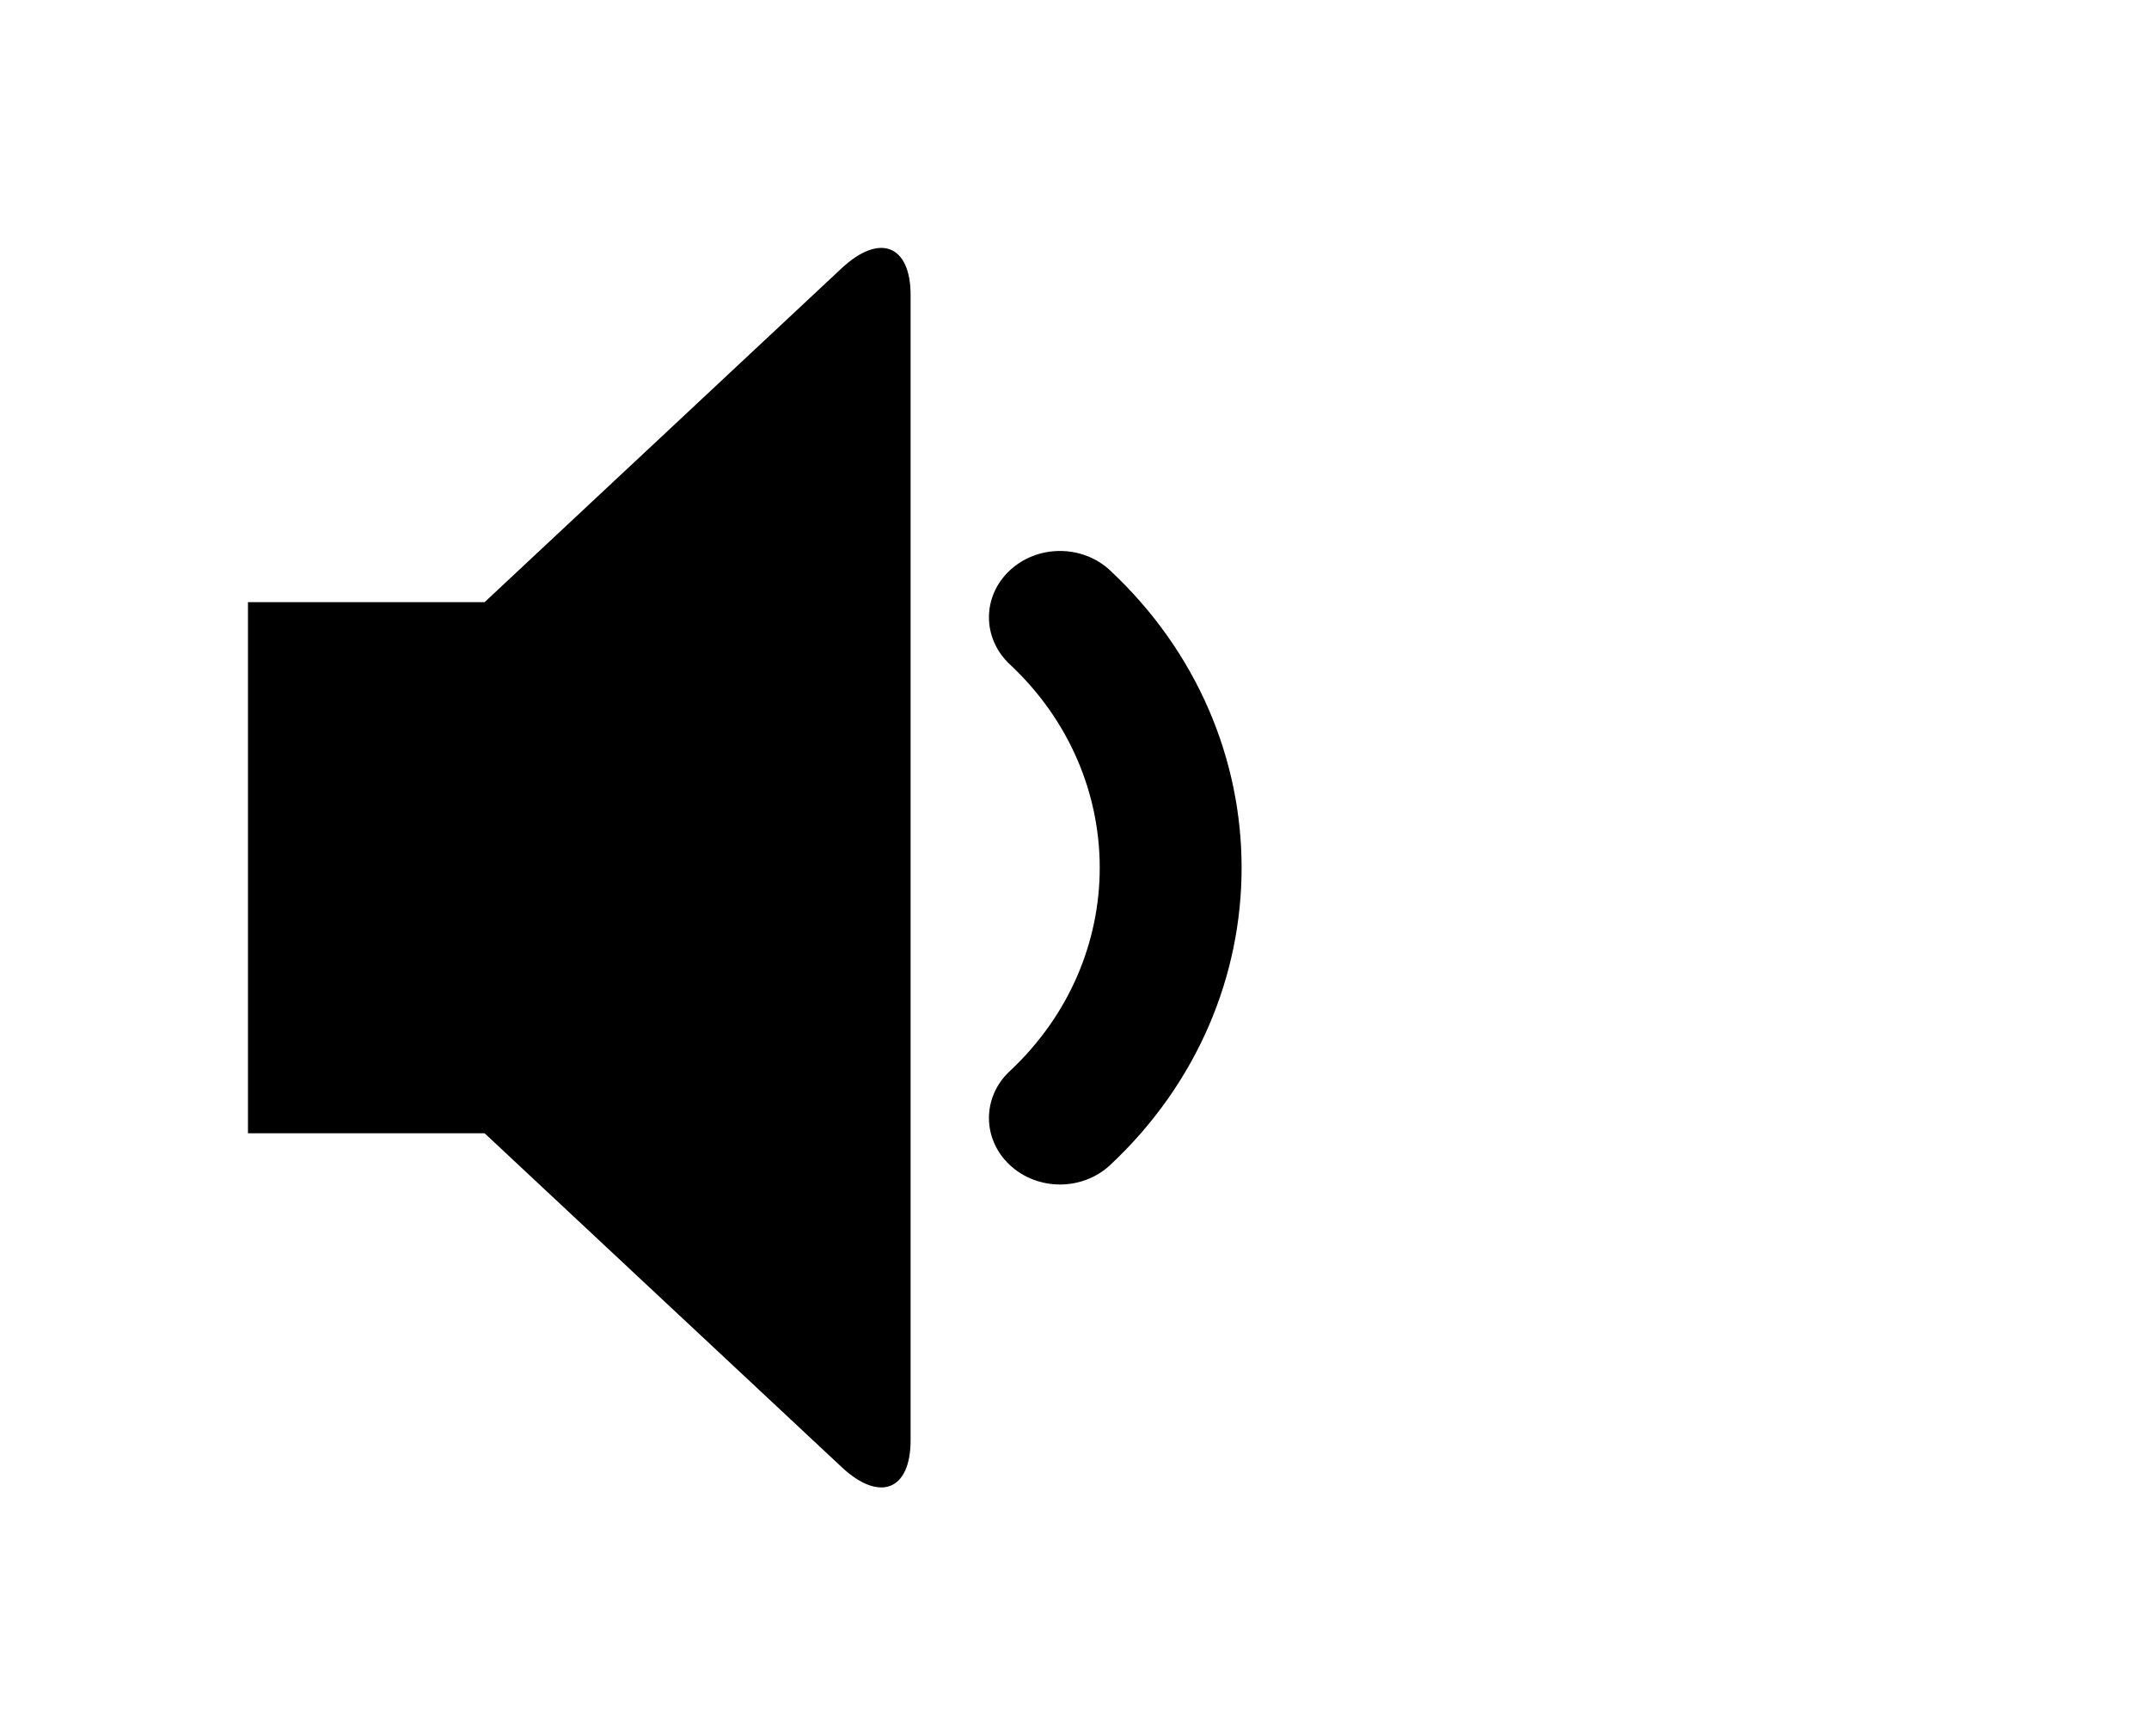
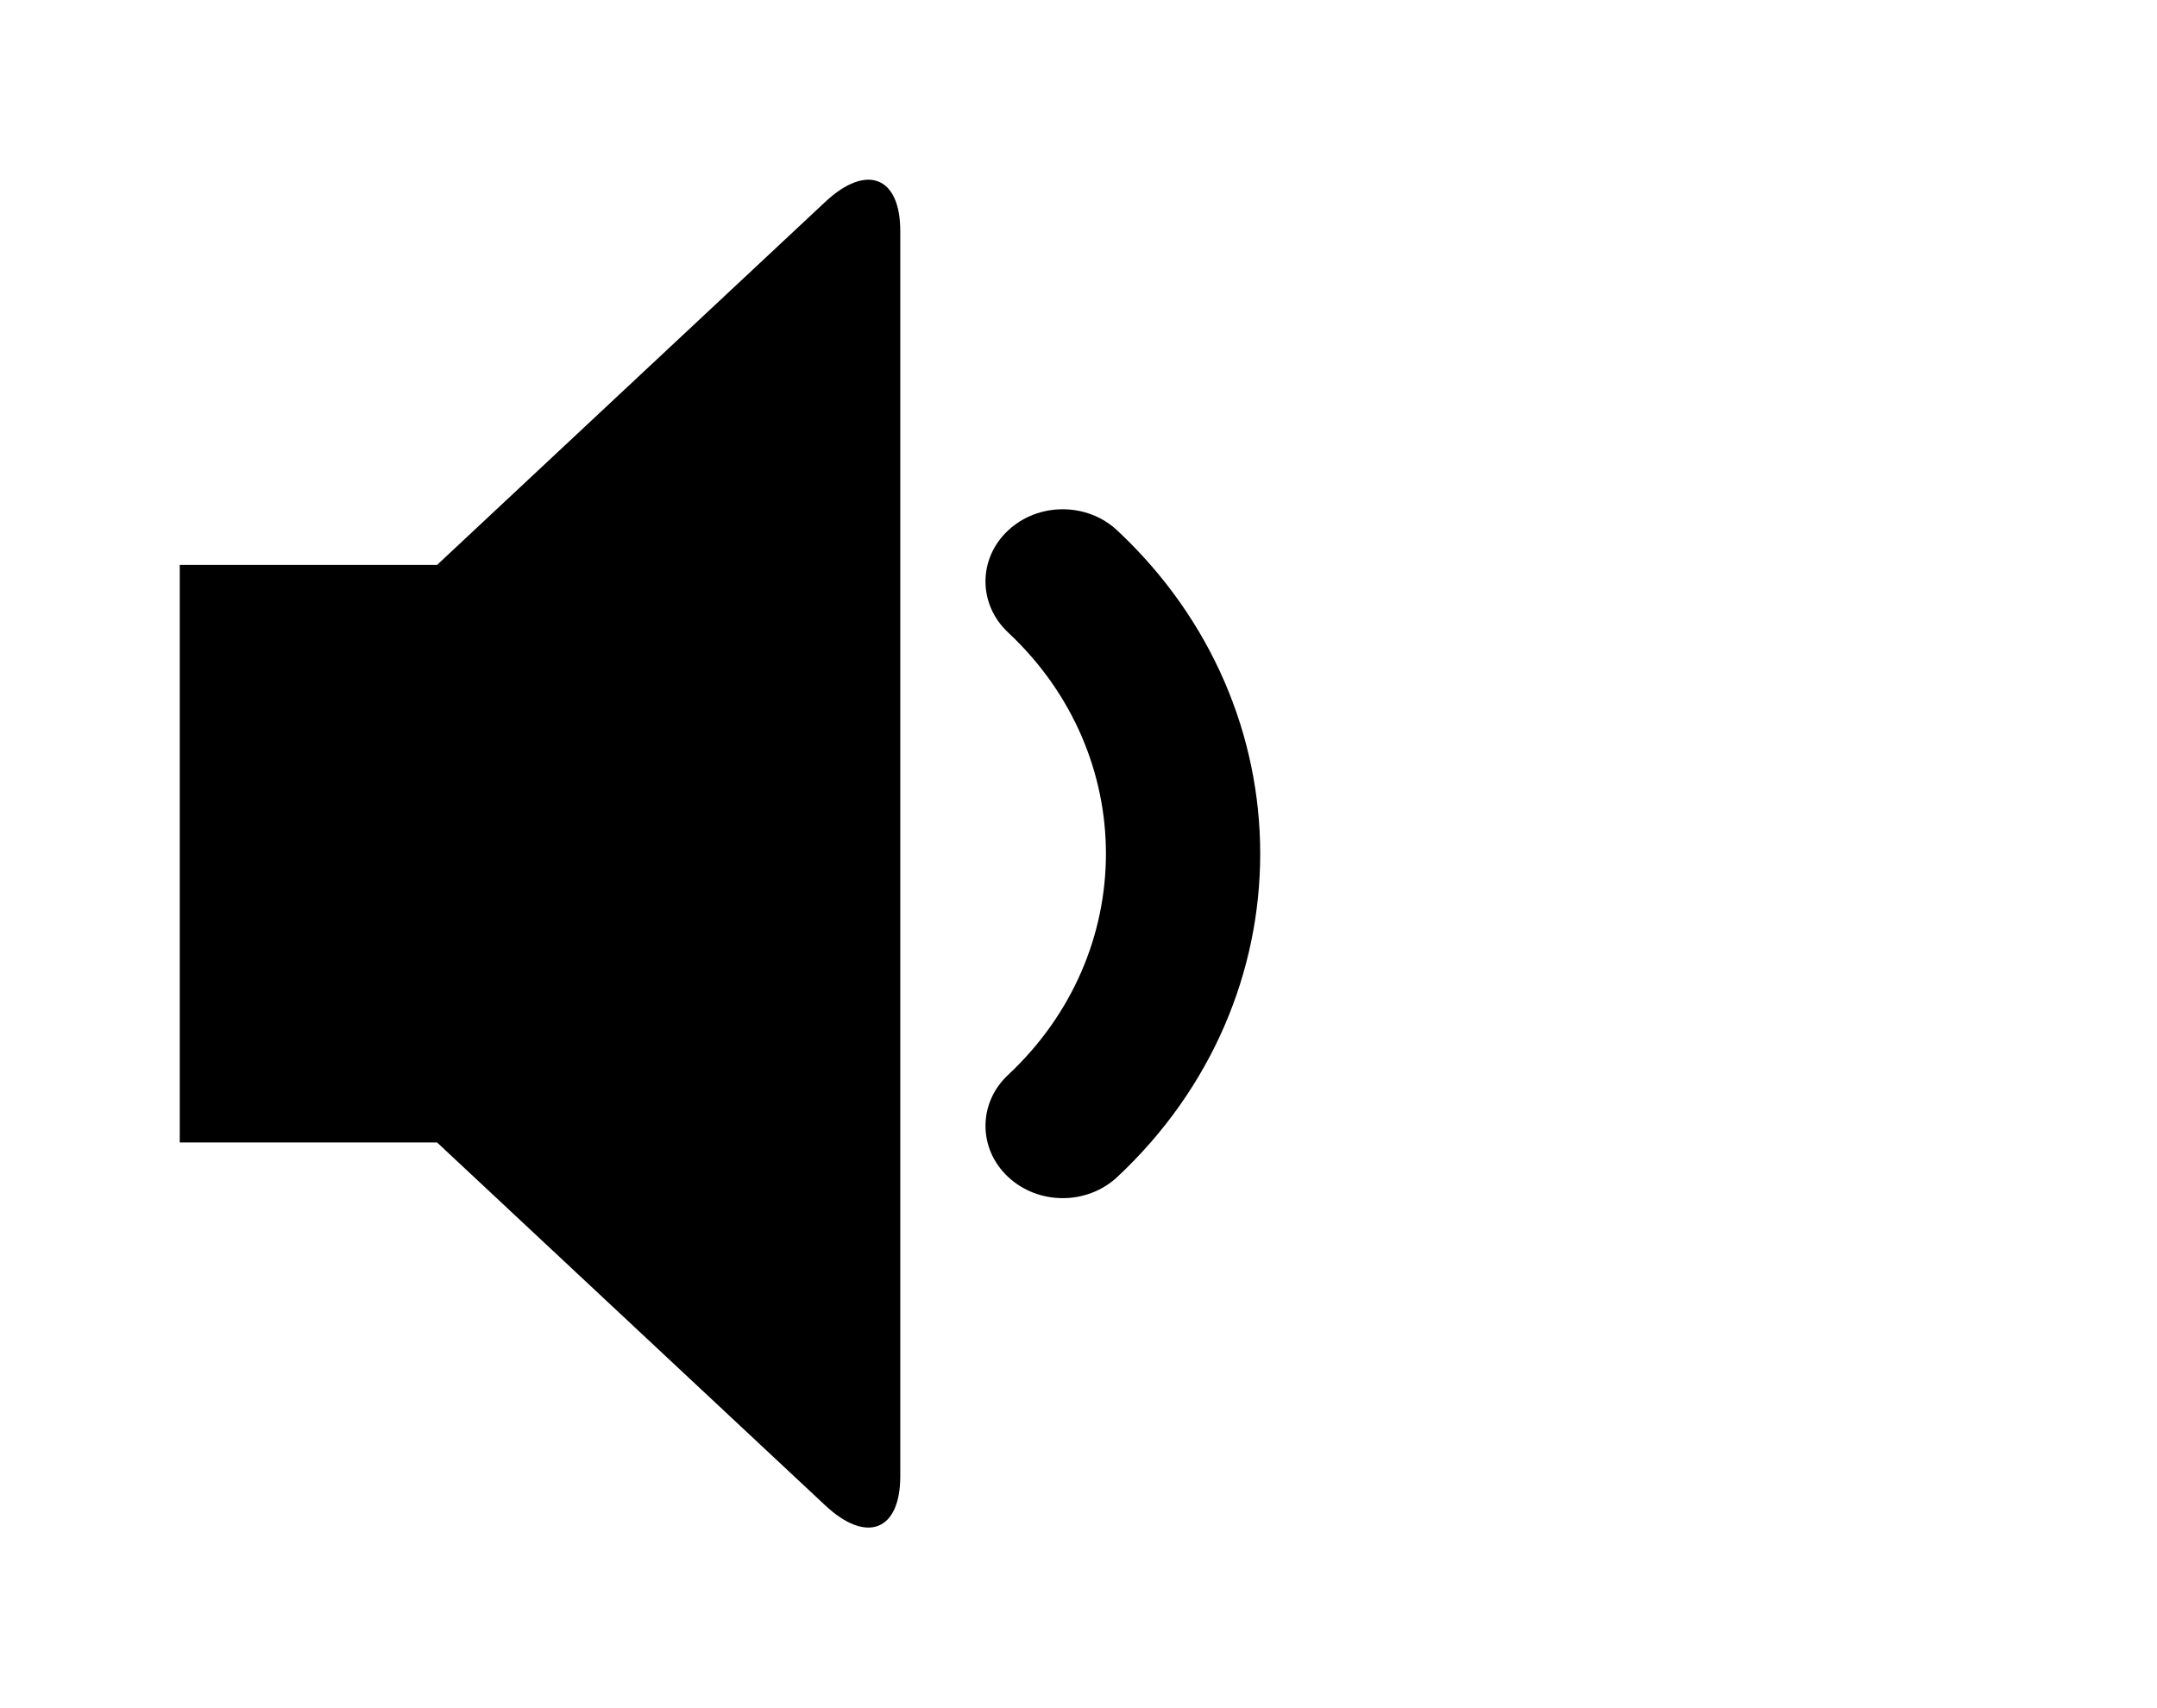
- <svg viewBox="0 0 26 21">
-   <path d="M10.182 3.247C10.641 2.817 11.017 2.963 11.017 3.571V17.429C11.017 18.037 10.641 18.183 10.182 17.753L5.863 13.714H3V7.287H5.863L10.182 3.247ZM12.825 14.334C12.605 14.334 12.385 14.255 12.217 14.098C11.881 13.784 11.881 13.275 12.217 12.962C13.668 11.605 13.668 9.396 12.217 8.039C11.881 7.725 11.881 7.216 12.217 6.903C12.552 6.589 13.096 6.589 13.431 6.903C15.552 8.887 15.552 12.115 13.431 14.099C13.264 14.255 13.044 14.334 12.825 14.334" />
+ <svg viewBox="0 0 24 19">
+   <path d="M9.182 2.247C9.641 1.817 10.017 1.963 10.017 2.571V16.429C10.017 17.037 9.641 17.183 9.182 16.753L4.863 12.714H2V6.287H4.863L9.182 2.247ZM11.825 13.334C11.605 13.334 11.385 13.255 11.217 13.098C10.881 12.784 10.881 12.275 11.217 11.962C12.668 10.605 12.668 8.396 11.217 7.039C10.881 6.725 10.881 6.216 11.217 5.903C11.552 5.589 12.096 5.589 12.431 5.903C14.552 7.887 14.552 11.115 12.431 13.099C12.264 13.255 12.044 13.334 11.825 13.334" />
</svg>
